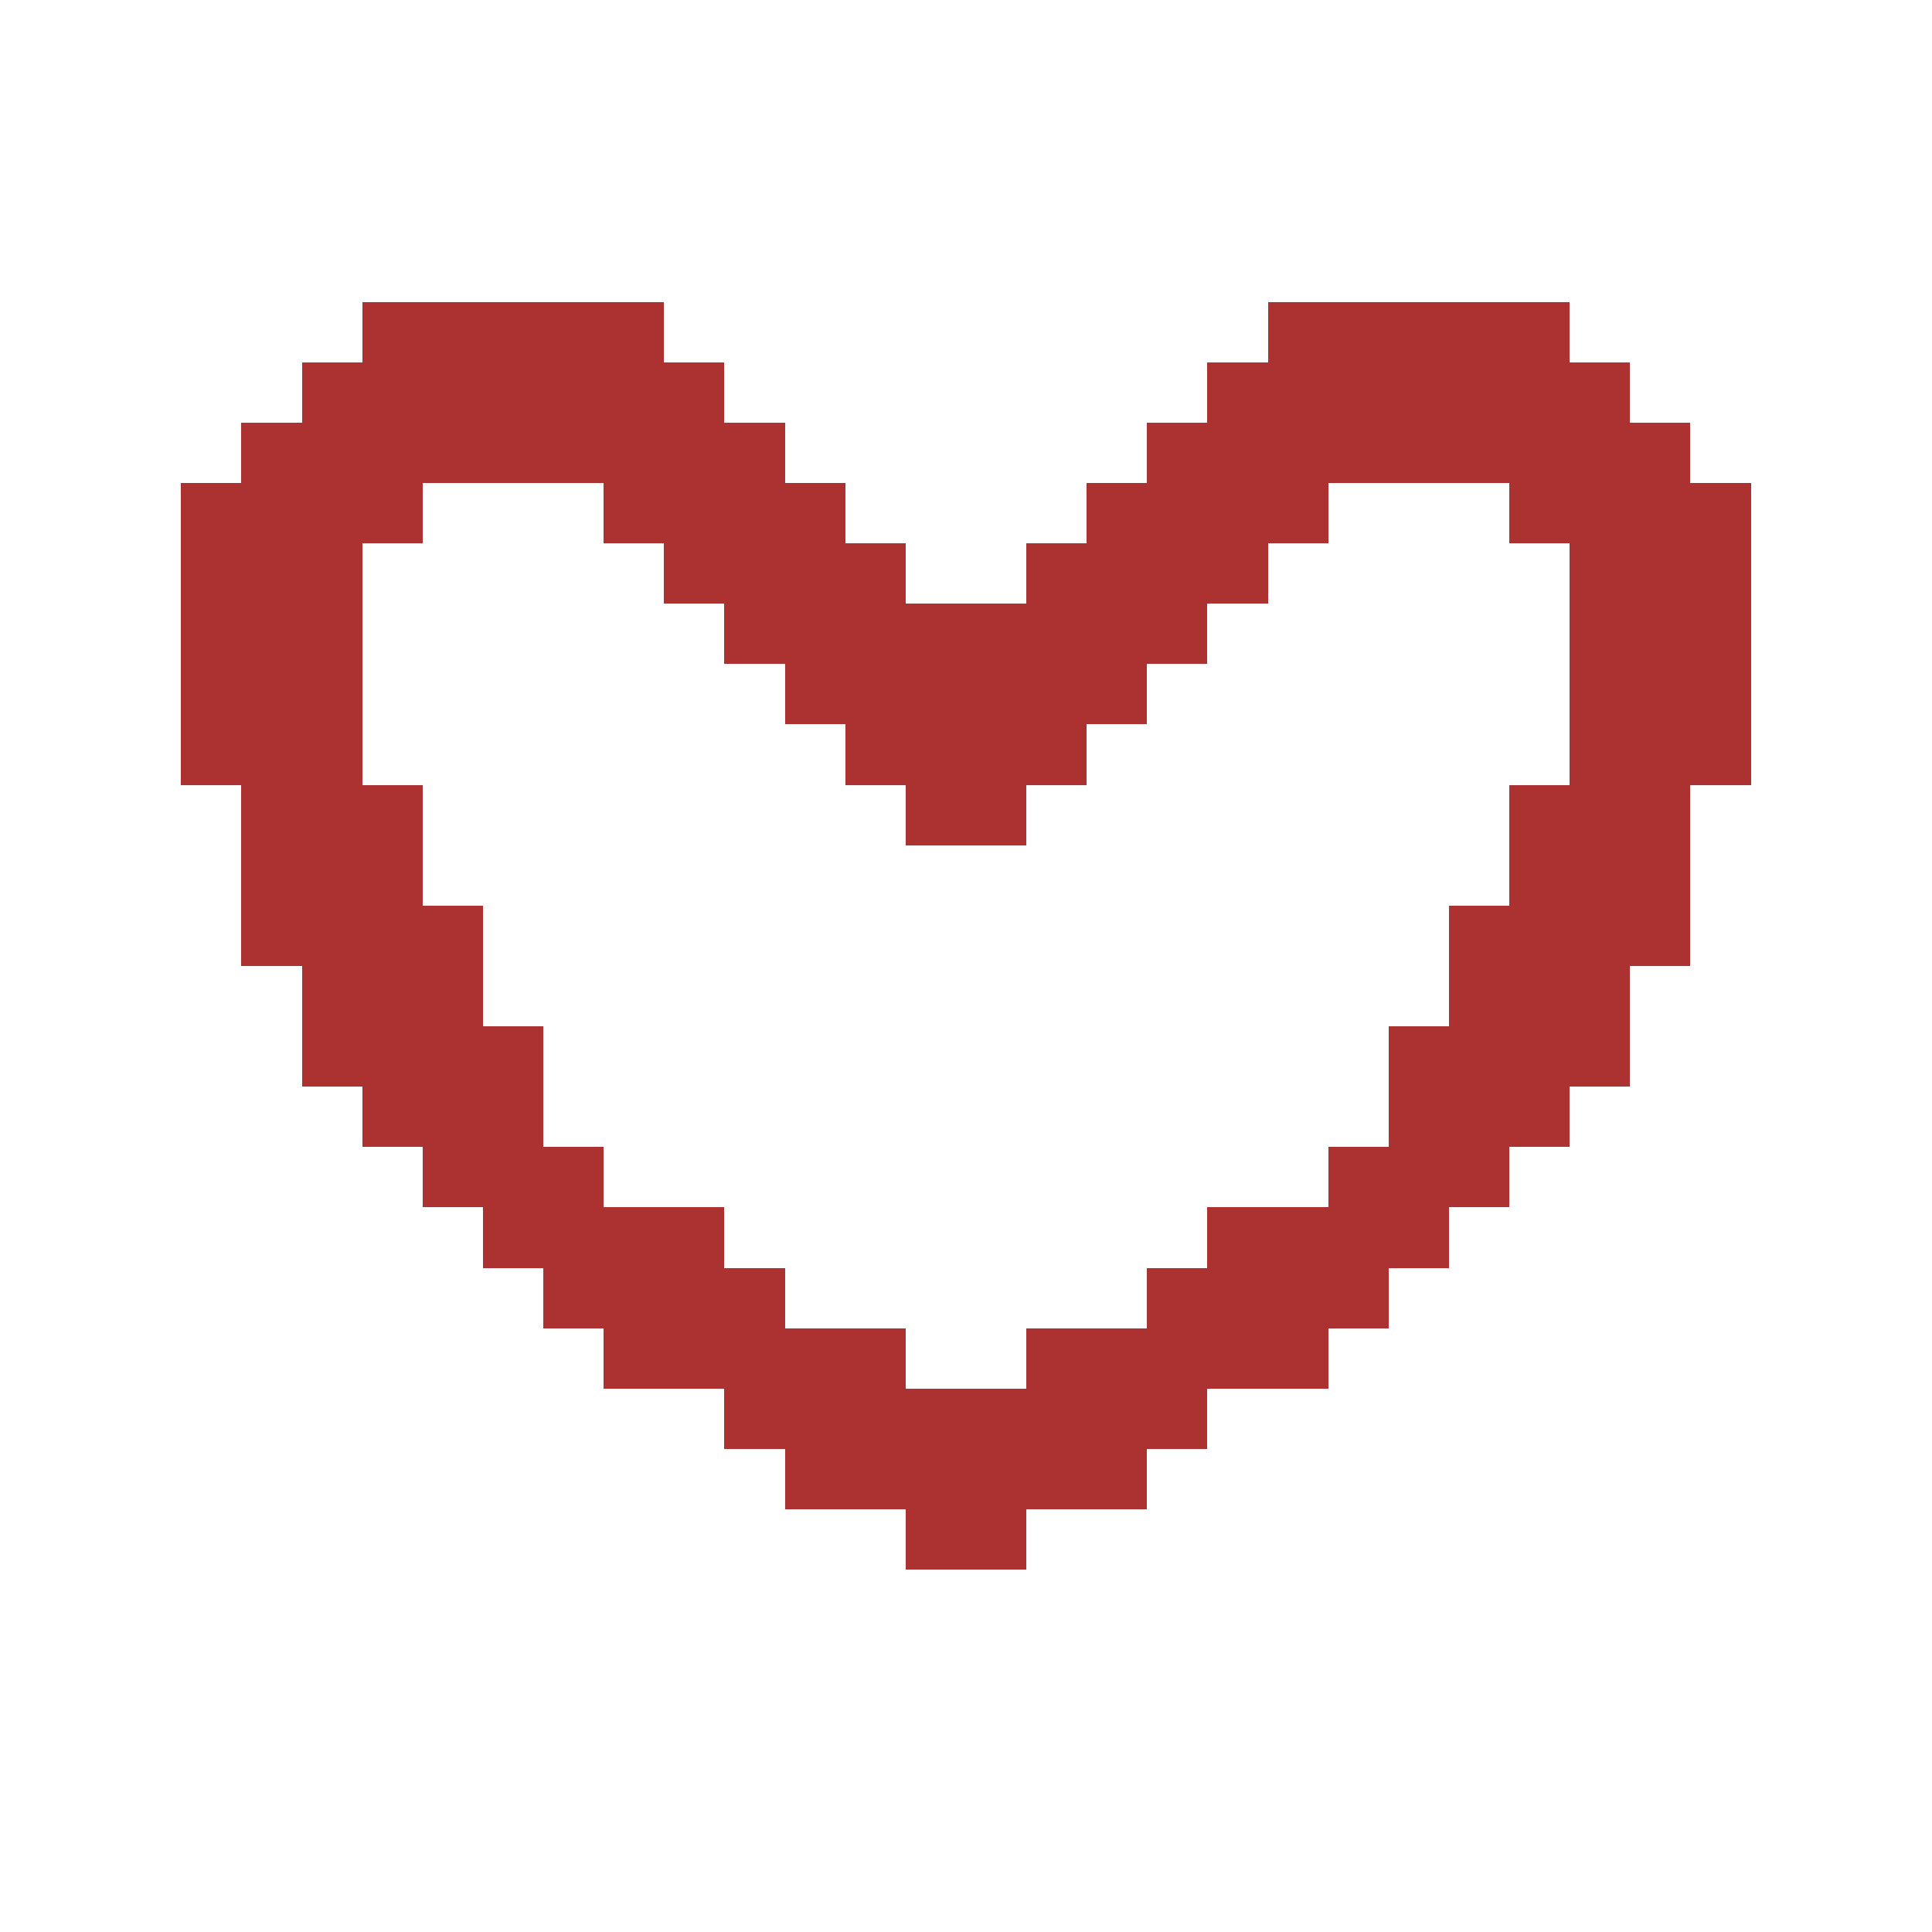
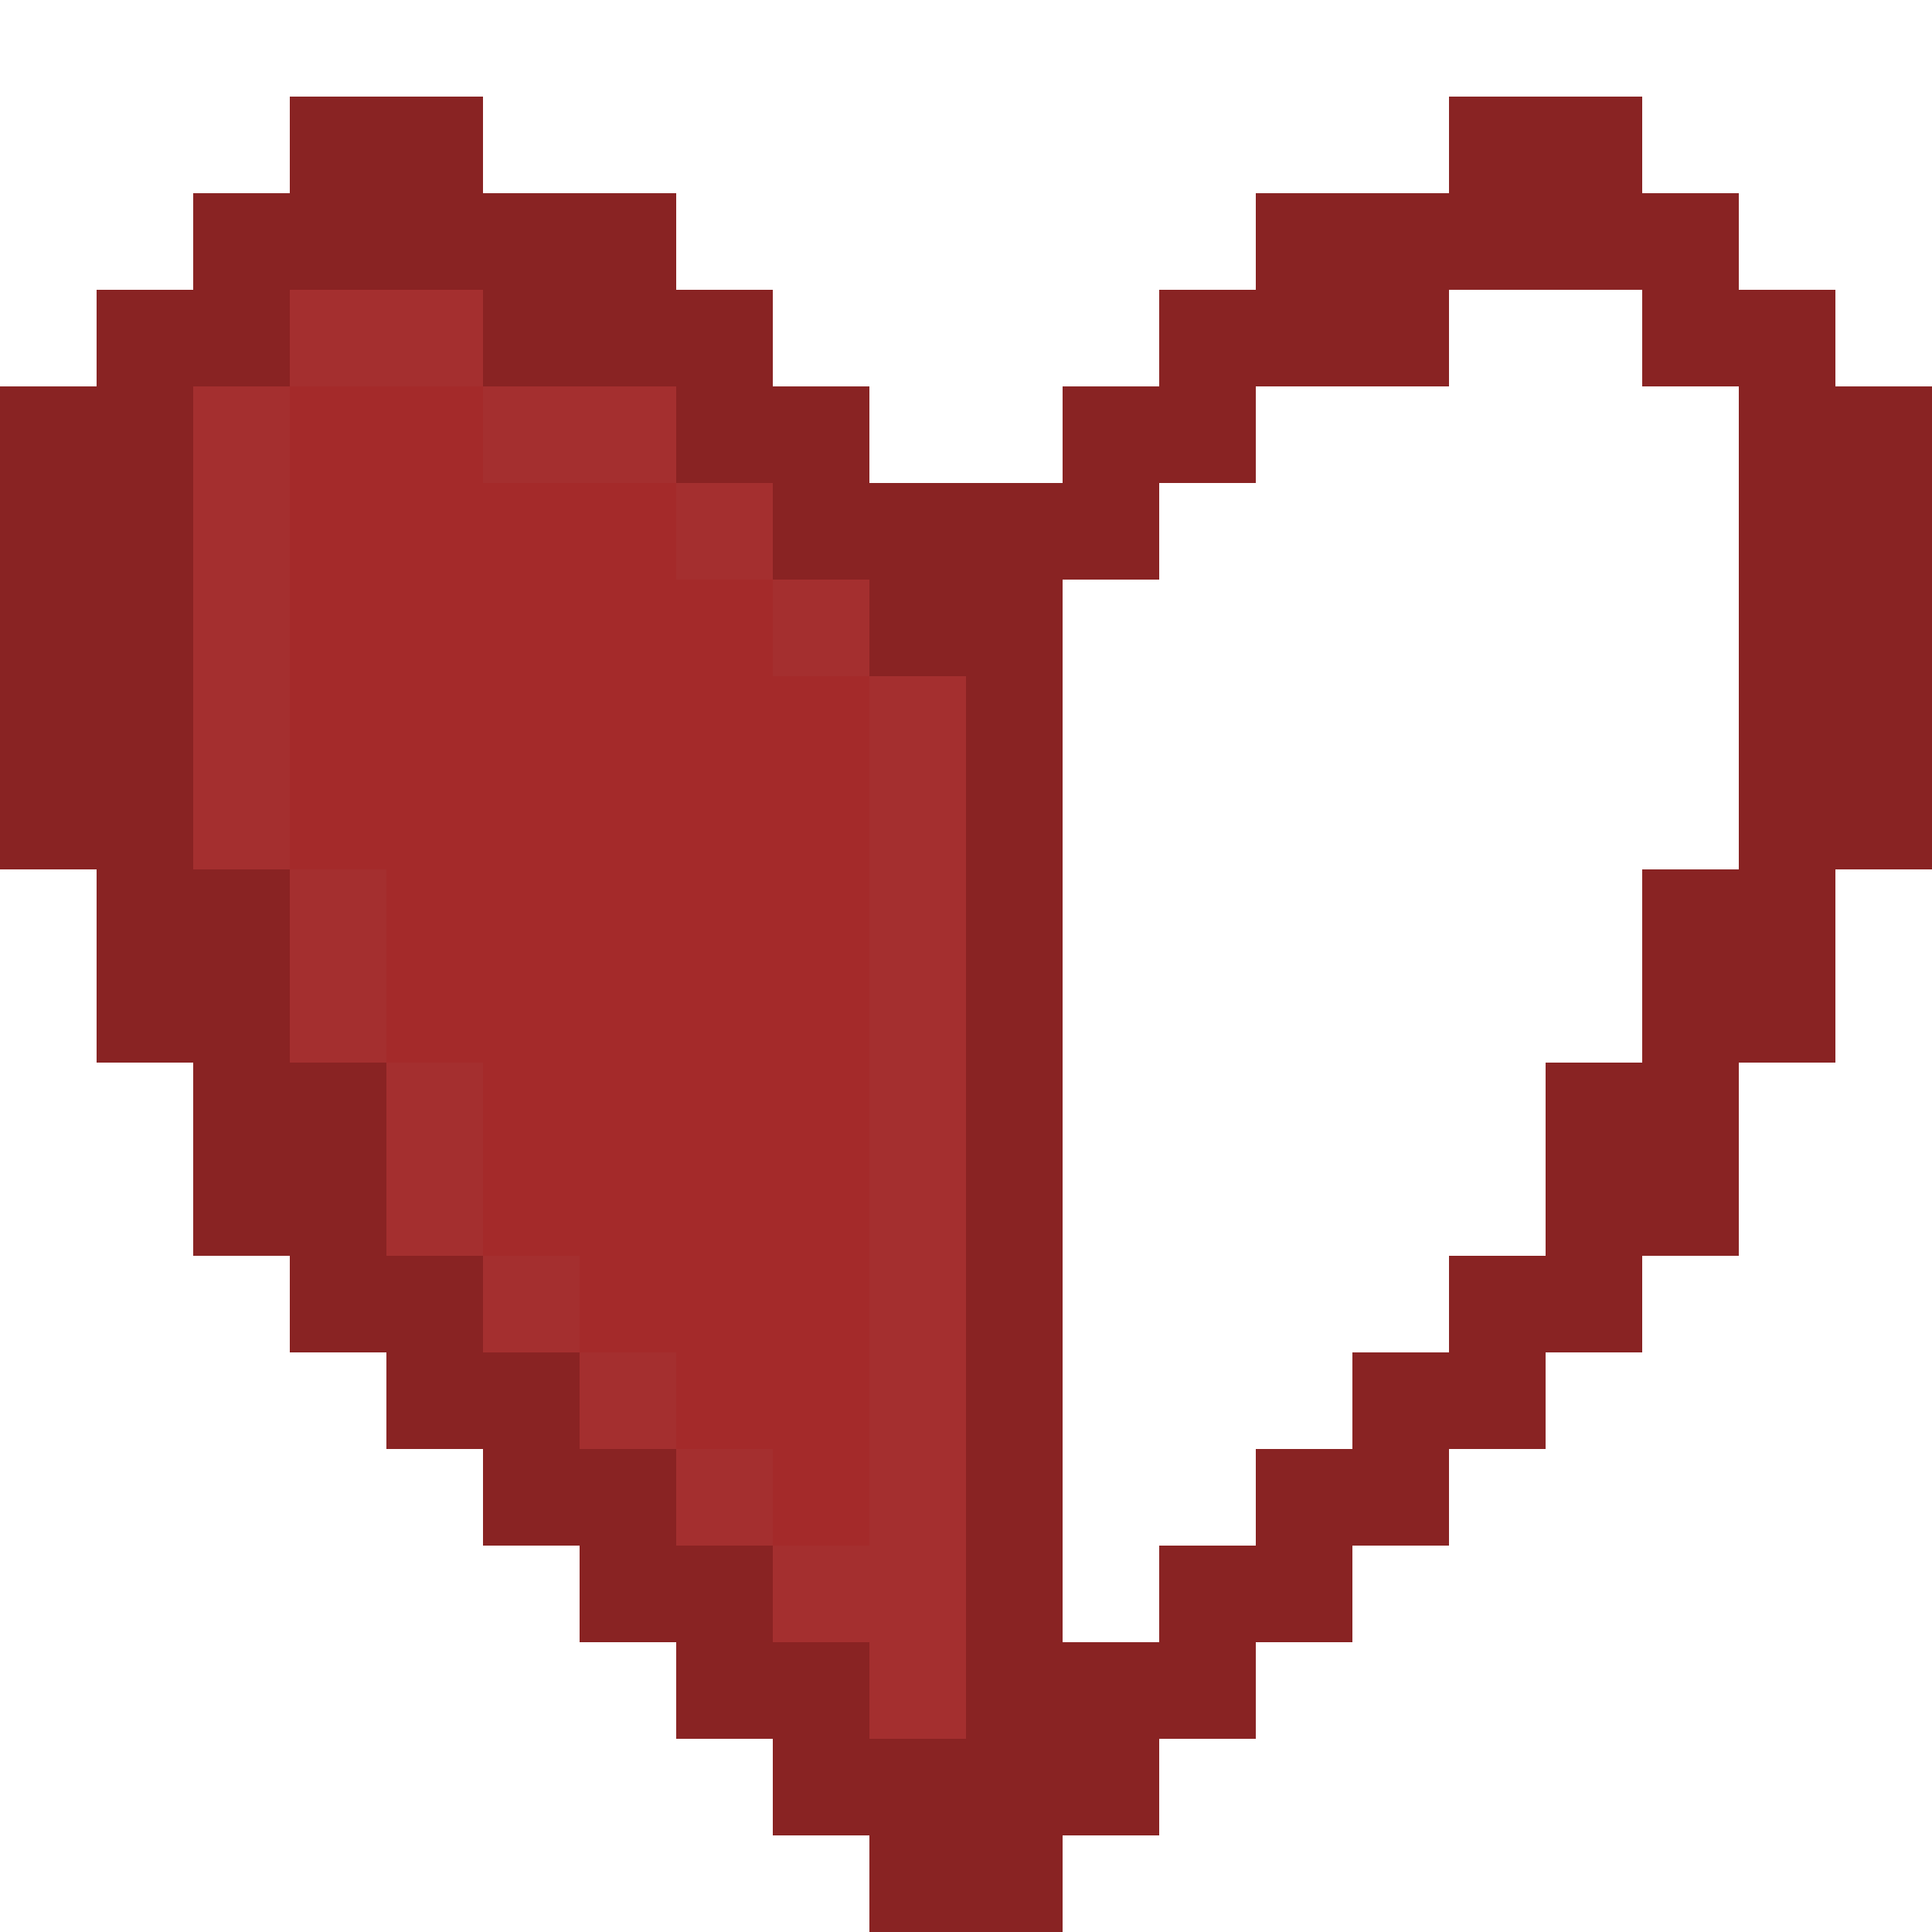
- <svg xmlns="http://www.w3.org/2000/svg" version="1.1" width="128" height="128" shape-rendering="crispEdges">
-   <rect x="24" y="20" width="20" height="12" fill="#AC3232" />
-   <rect x="84" y="20" width="20" height="12" fill="#AC3232" />
-   <rect x="20" y="24" width="4" height="48" fill="#AC3232" />
-   <rect x="44" y="24" width="4" height="16" fill="#AC3232" />
-   <rect x="80" y="24" width="4" height="16" fill="#AC3232" />
-   <rect x="104" y="24" width="4" height="48" fill="#AC3232" />
-   <rect x="16" y="28" width="4" height="36" fill="#AC3232" />
-   <rect x="48" y="28" width="4" height="16" fill="#AC3232" />
-   <rect x="76" y="28" width="4" height="16" fill="#AC3232" />
-   <rect x="108" y="28" width="4" height="36" fill="#AC3232" />
-   <rect x="12" y="32" width="4" height="20" fill="#AC3232" />
-   <rect x="24" y="32" width="4" height="4" fill="#AC3232" />
-   <rect x="40" y="32" width="4" height="4" fill="#AC3232" />
-   <rect x="52" y="32" width="4" height="16" fill="#AC3232" />
-   <rect x="72" y="32" width="4" height="16" fill="#AC3232" />
-   <rect x="84" y="32" width="4" height="4" fill="#AC3232" />
-   <rect x="100" y="32" width="4" height="4" fill="#AC3232" />
-   <rect x="112" y="32" width="4" height="20" fill="#AC3232" />
-   <rect x="56" y="36" width="4" height="16" fill="#AC3232" />
-   <rect x="68" y="36" width="4" height="16" fill="#AC3232" />
-   <rect x="60" y="40" width="8" height="16" fill="#AC3232" />
-   <rect x="24" y="52" width="4" height="24" fill="#AC3232" />
-   <rect x="100" y="52" width="4" height="24" fill="#AC3232" />
-   <rect x="28" y="60" width="4" height="20" fill="#AC3232" />
-   <rect x="96" y="60" width="4" height="20" fill="#AC3232" />
-   <rect x="32" y="68" width="4" height="16" fill="#AC3232" />
-   <rect x="92" y="68" width="4" height="16" fill="#AC3232" />
-   <rect x="36" y="76" width="4" height="12" fill="#AC3232" />
-   <rect x="88" y="76" width="4" height="12" fill="#AC3232" />
-   <rect x="40" y="80" width="8" height="12" fill="#AC3232" />
-   <rect x="80" y="80" width="8" height="12" fill="#AC3232" />
-   <rect x="48" y="84" width="4" height="12" fill="#AC3232" />
-   <rect x="76" y="84" width="4" height="12" fill="#AC3232" />
-   <rect x="52" y="88" width="8" height="12" fill="#AC3232" />
-   <rect x="68" y="88" width="8" height="12" fill="#AC3232" />
-   <rect x="60" y="92" width="8" height="12" fill="#AC3232" />
+ <svg xmlns="http://www.w3.org/2000/svg" version="1.1" width="40" height="40" shape-rendering="crispEdges">
+   <rect x="6" y="2" width="4" height="4" fill="#892323" />
+   <rect x="30" y="2" width="4" height="4" fill="#892323" />
+   <rect x="4" y="4" width="2" height="4" fill="#892323" />
+   <rect x="10" y="4" width="4" height="4" fill="#892323" />
+   <rect x="26" y="4" width="4" height="4" fill="#892323" />
+   <rect x="34" y="4" width="2" height="4" fill="#892323" />
+   <rect x="2" y="6" width="2" height="16" fill="#892323" />
+   <rect x="6" y="6" width="4" height="2" fill="#A42F2F" />
+   <rect x="14" y="6" width="2" height="4" fill="#892323" />
+   <rect x="24" y="6" width="2" height="4" fill="#892323" />
+   <rect x="36" y="6" width="2" height="16" fill="#892323" />
+   <rect x="0" y="8" width="2" height="10" fill="#892323" />
+   <rect x="4" y="8" width="2" height="10" fill="#A42F2F" />
+   <rect x="6" y="8" width="4" height="10" fill="#A42A2A" />
+   <rect x="10" y="8" width="4" height="2" fill="#A42F2F" />
+   <rect x="16" y="8" width="2" height="4" fill="#892323" />
+   <rect x="22" y="8" width="2" height="4" fill="#892323" />
+   <rect x="38" y="8" width="2" height="10" fill="#892323" />
+   <rect x="10" y="10" width="4" height="16" fill="#A42A2A" />
+   <rect x="14" y="10" width="2" height="2" fill="#A42F2F" />
+   <rect x="18" y="10" width="4" height="4" fill="#892323" />
+   <rect x="14" y="12" width="2" height="18" fill="#A42A2A" />
+   <rect x="16" y="12" width="2" height="2" fill="#A42F2F" />
+   <rect x="16" y="14" width="2" height="18" fill="#A42A2A" />
+   <rect x="18" y="14" width="2" height="22" fill="#A42F2F" />
+   <rect x="20" y="14" width="2" height="26" fill="#892323" />
+   <rect x="4" y="18" width="2" height="8" fill="#892323" />
+   <rect x="6" y="18" width="2" height="4" fill="#A42F2F" />
+   <rect x="8" y="18" width="2" height="4" fill="#A42A2A" />
+   <rect x="34" y="18" width="2" height="8" fill="#892323" />
+   <rect x="6" y="22" width="2" height="6" fill="#892323" />
+   <rect x="8" y="22" width="2" height="4" fill="#A42F2F" />
+   <rect x="32" y="22" width="2" height="6" fill="#892323" />
+   <rect x="8" y="26" width="2" height="4" fill="#892323" />
+   <rect x="10" y="26" width="2" height="2" fill="#A42F2F" />
+   <rect x="12" y="26" width="2" height="2" fill="#A42A2A" />
+   <rect x="30" y="26" width="2" height="4" fill="#892323" />
+   <rect x="10" y="28" width="2" height="4" fill="#892323" />
+   <rect x="12" y="28" width="2" height="2" fill="#A42F2F" />
+   <rect x="28" y="28" width="2" height="4" fill="#892323" />
+   <rect x="12" y="30" width="2" height="4" fill="#892323" />
+   <rect x="14" y="30" width="2" height="2" fill="#A42F2F" />
+   <rect x="26" y="30" width="2" height="4" fill="#892323" />
+   <rect x="14" y="32" width="2" height="4" fill="#892323" />
+   <rect x="16" y="32" width="2" height="2" fill="#A42F2F" />
+   <rect x="24" y="32" width="2" height="4" fill="#892323" />
+   <rect x="16" y="34" width="2" height="4" fill="#892323" />
+   <rect x="22" y="34" width="2" height="4" fill="#892323" />
+   <rect x="18" y="36" width="2" height="4" fill="#892323" />
</svg>
